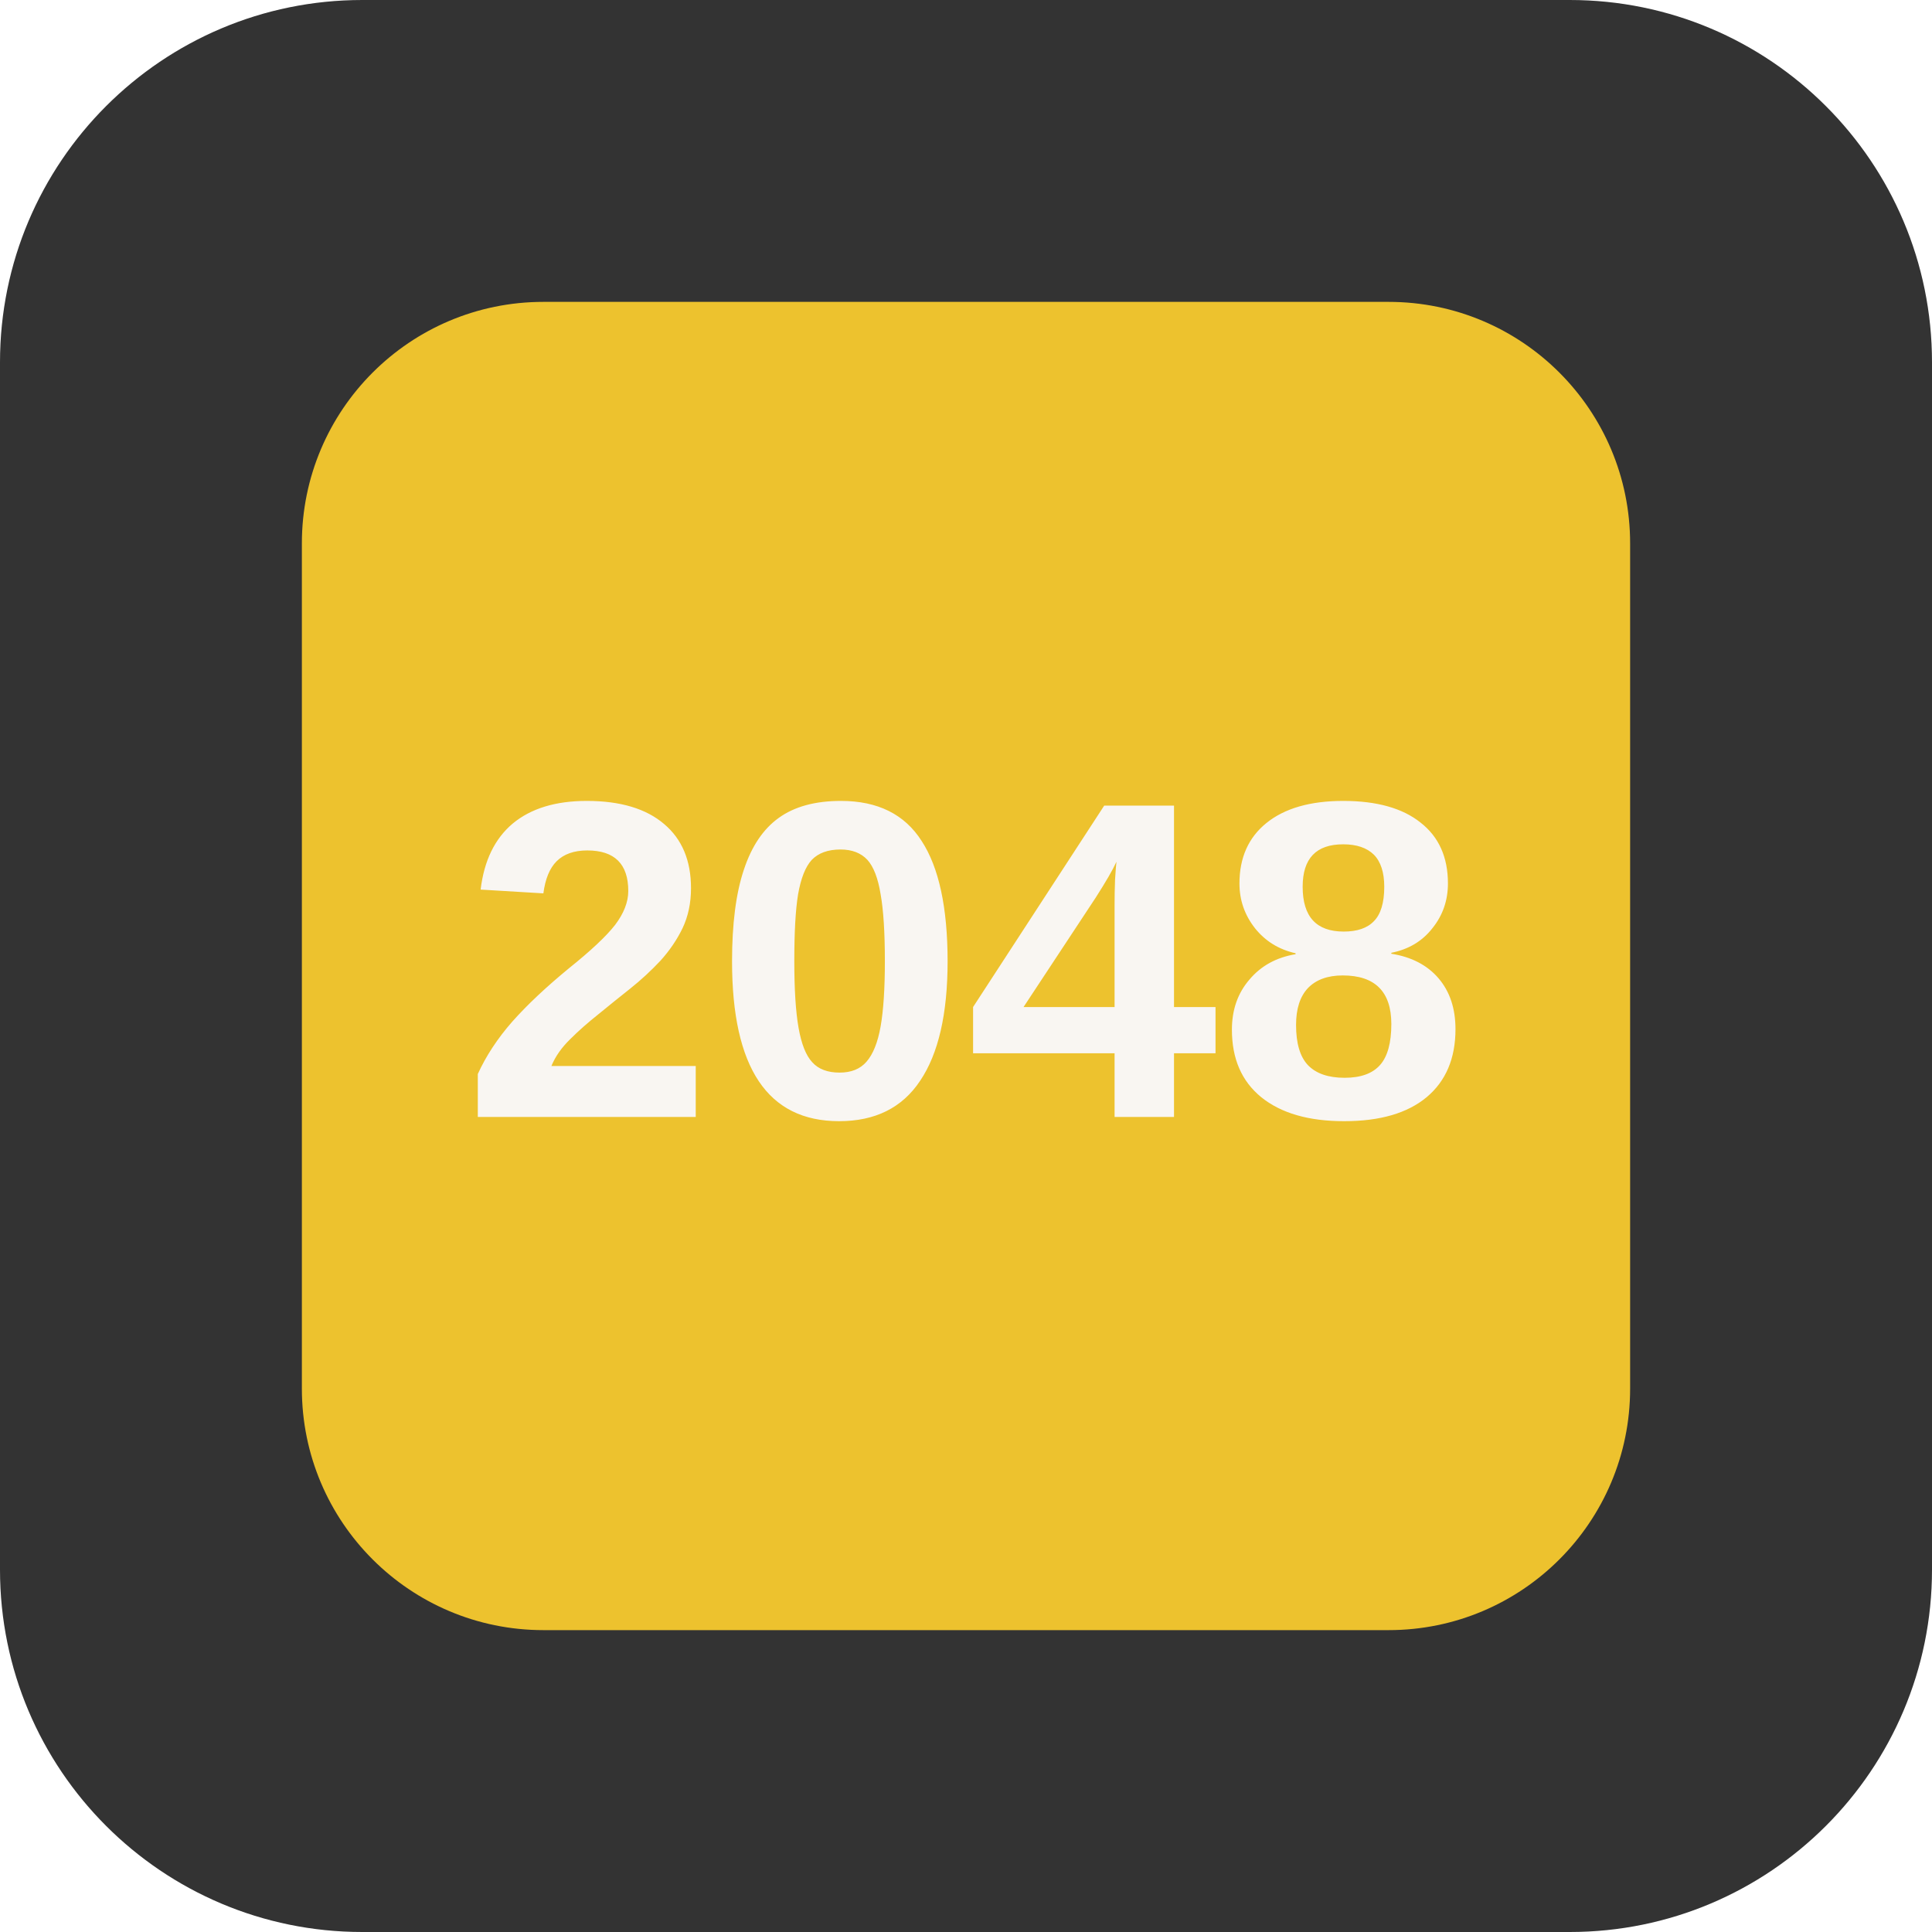
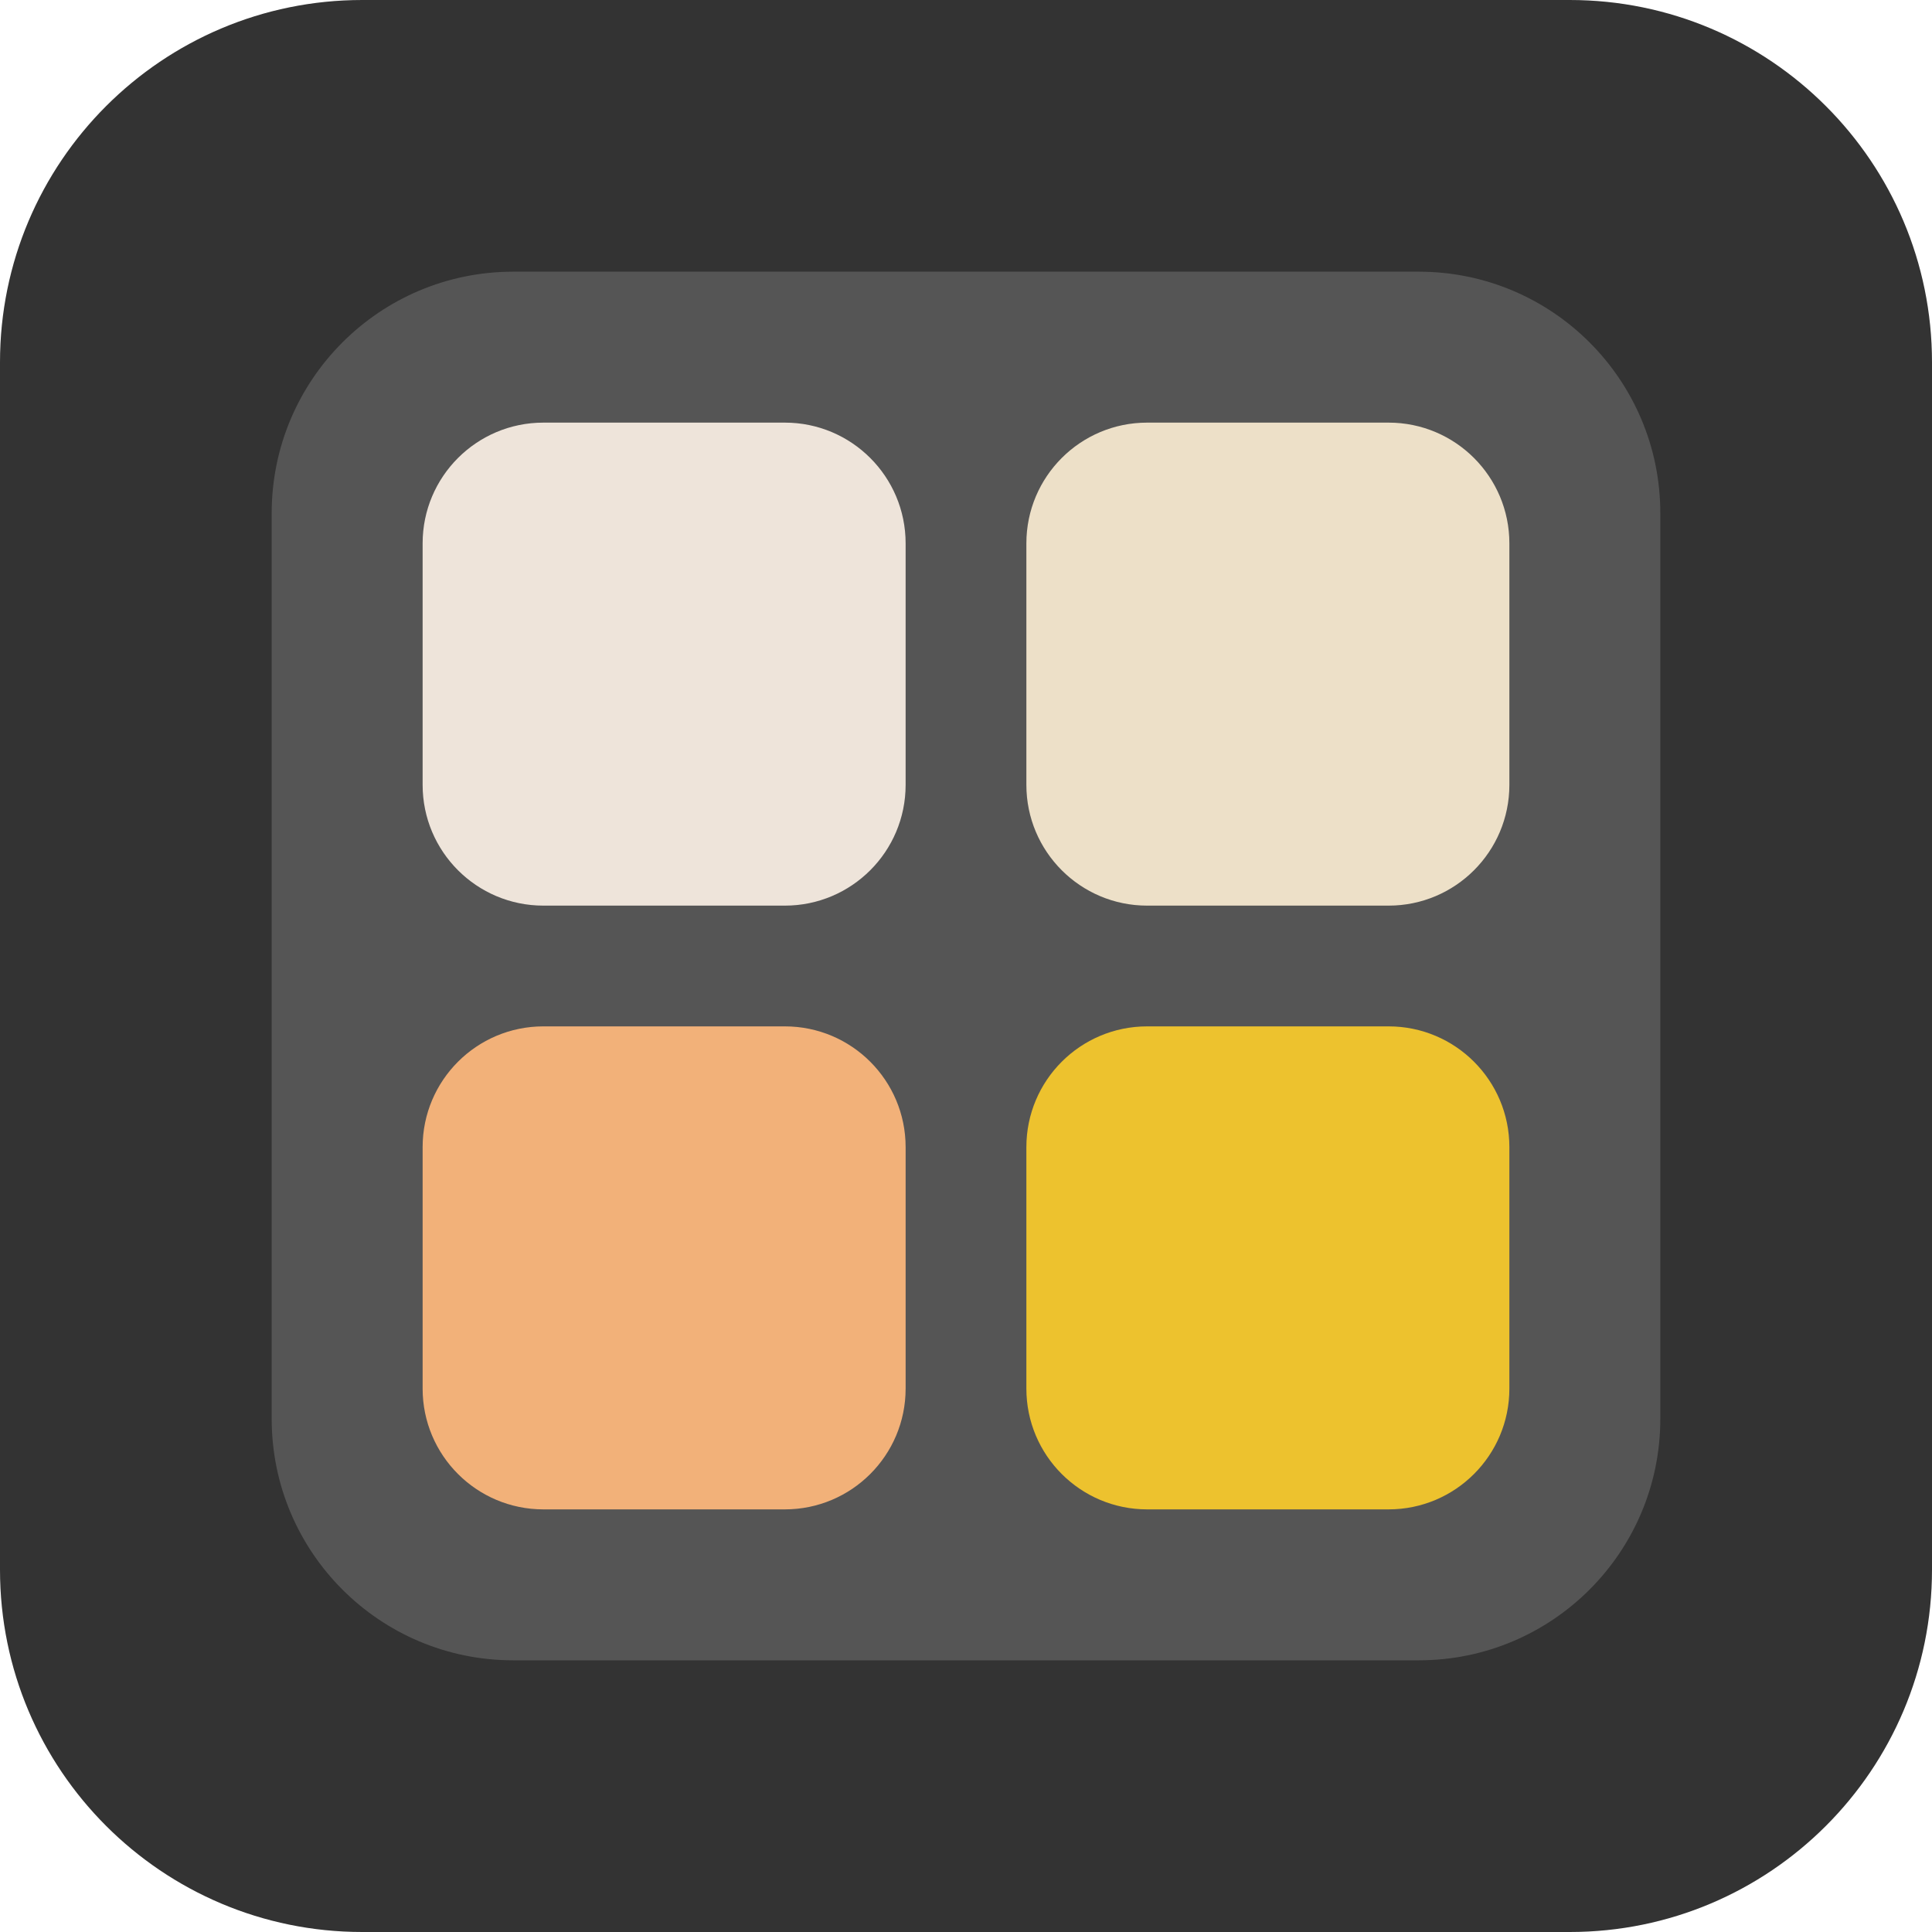
<svg xmlns="http://www.w3.org/2000/svg" viewBox="0 0 64 64">
  <rect width="64" height="64" rx="12" fill="#333333" />
-   <rect x="10" y="10" width="44" height="44" rx="8" fill="#edc22e" />
-   <text x="32" y="37" text-anchor="middle" font-family="Arial, sans-serif" font-size="15" font-weight="700" fill="#f9f6f2">2048</text>
+   <rect x="9" y="9" width="46" height="46" rx="8" fill="#555555" />
+   <rect x="14" y="14" width="16" height="16" rx="4" fill="#eee4da" />
+   <rect x="34" y="14" width="16" height="16" rx="4" fill="#ede0c8" />
+   <rect x="14" y="34" width="16" height="16" rx="4" fill="#f2b179" />
+   <rect x="34" y="34" width="16" height="16" rx="4" fill="#edc22e" />
</svg>
